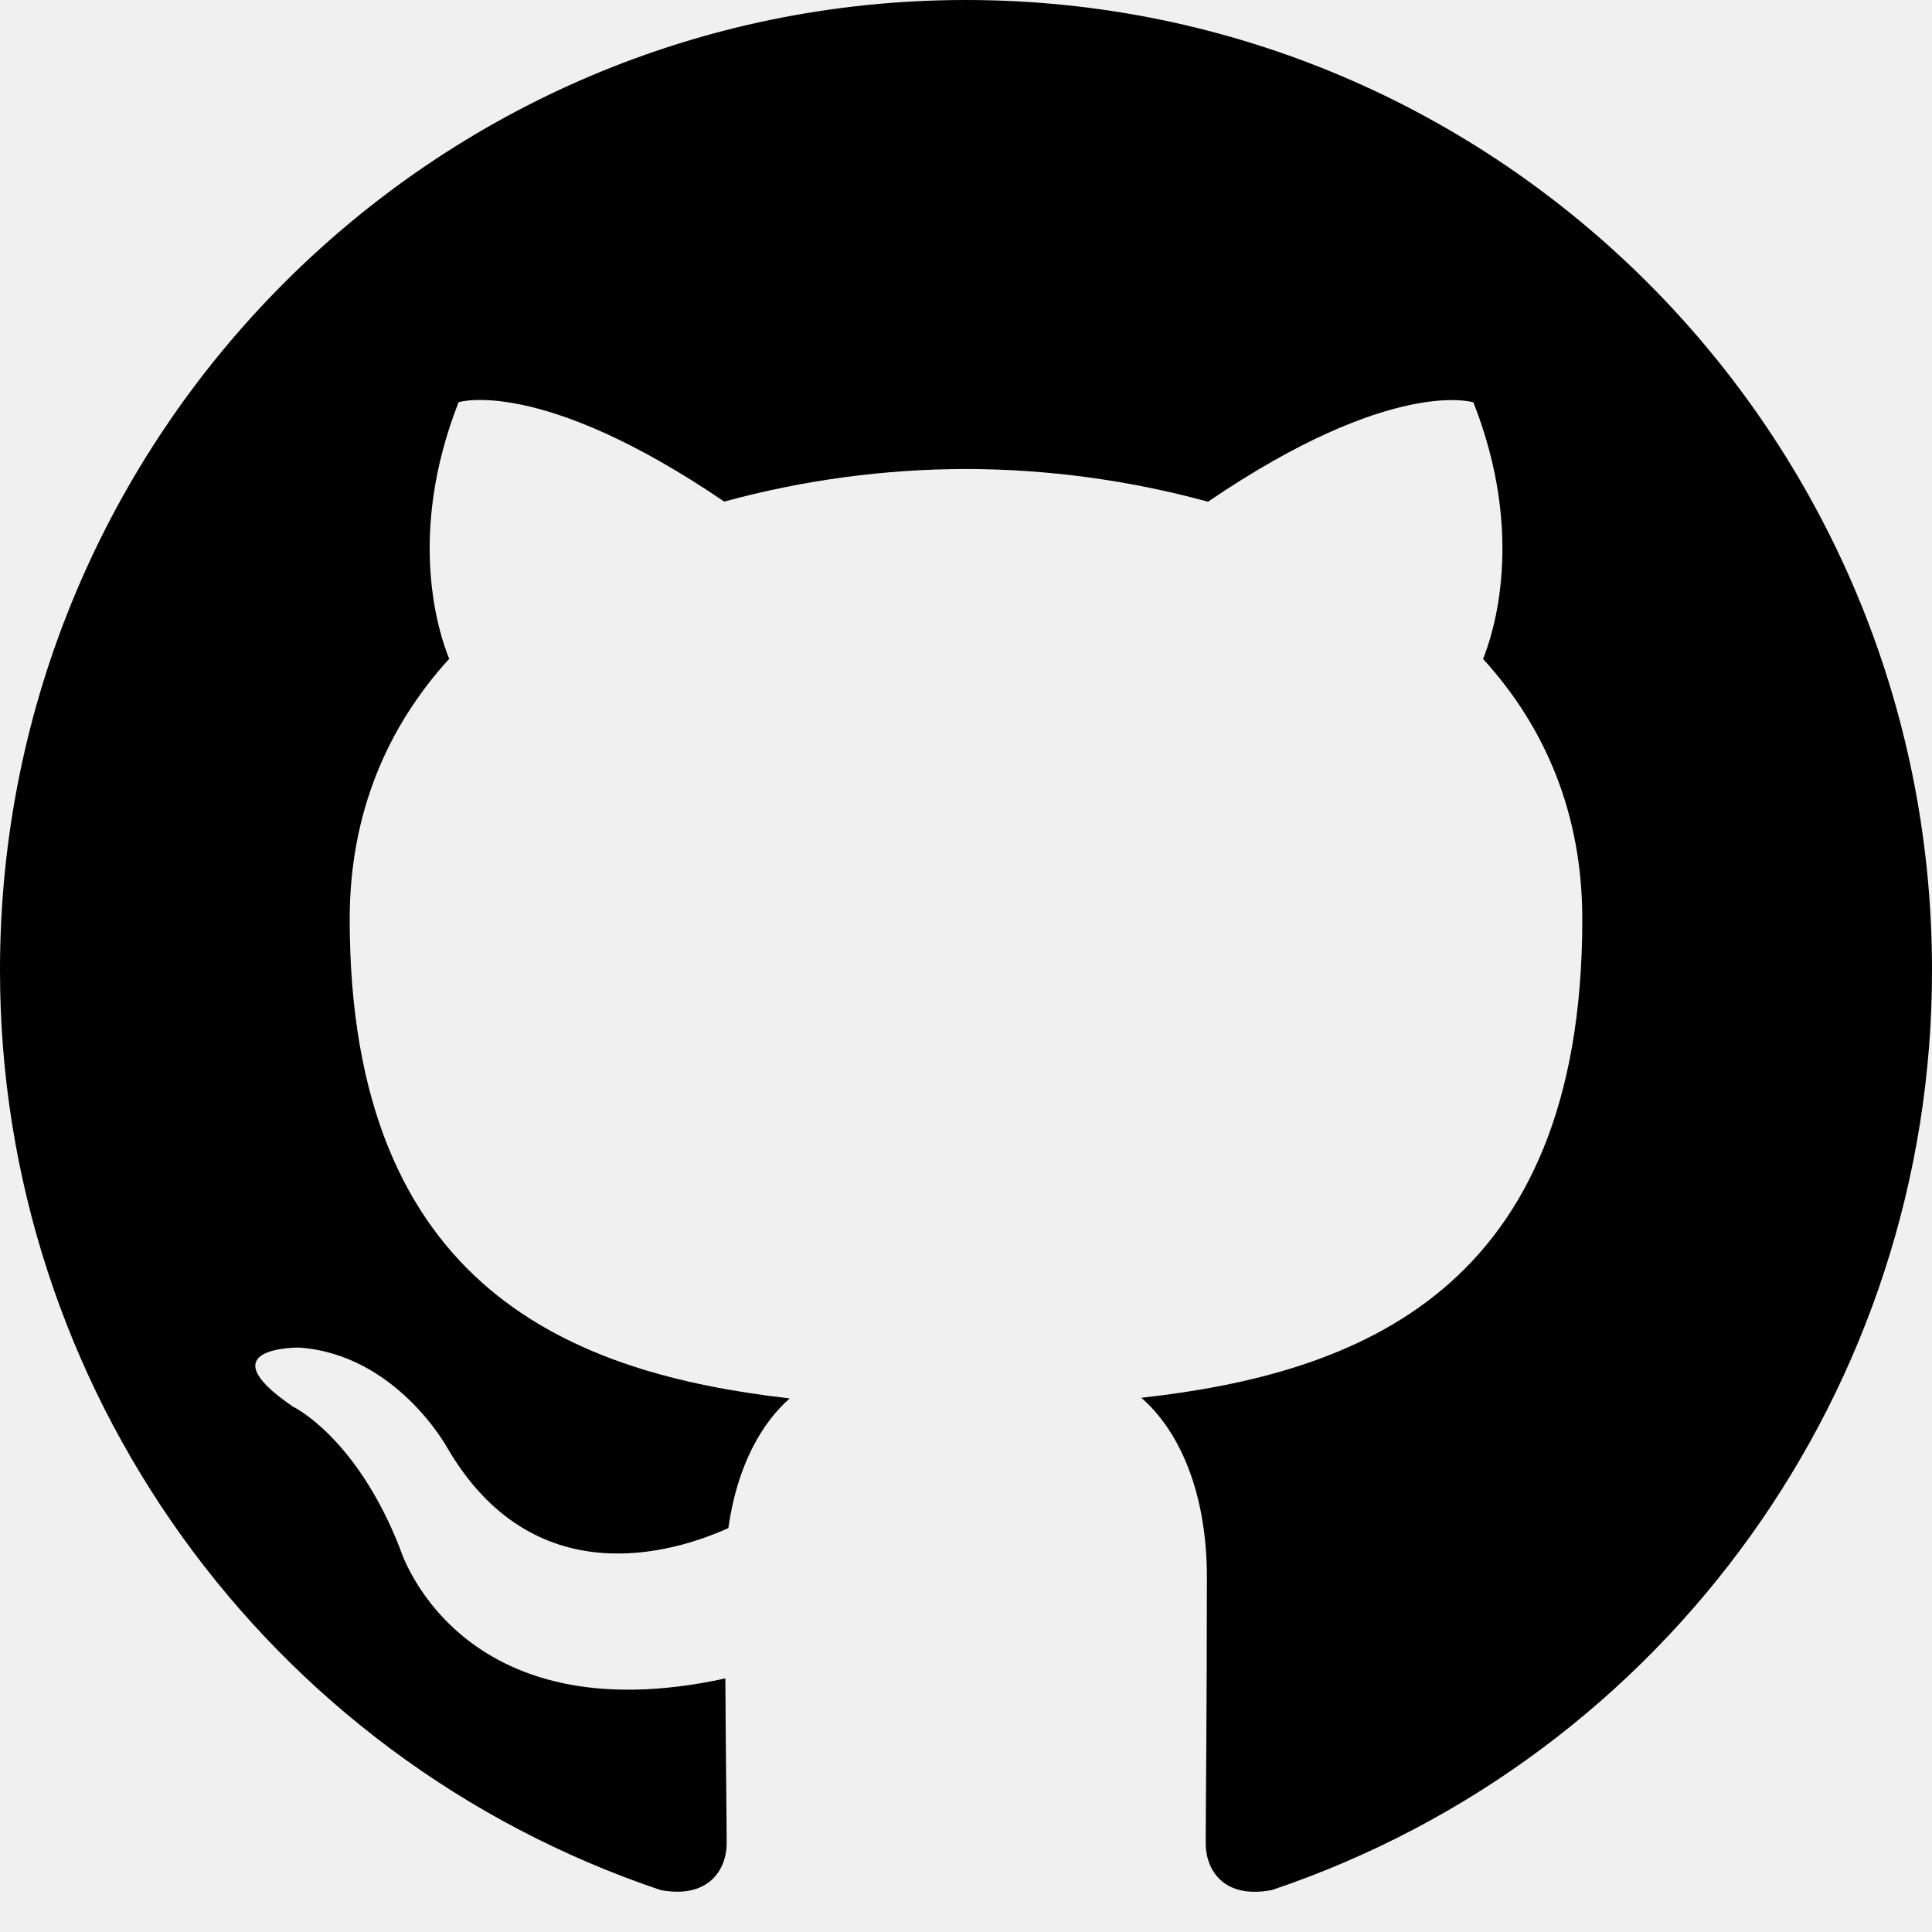
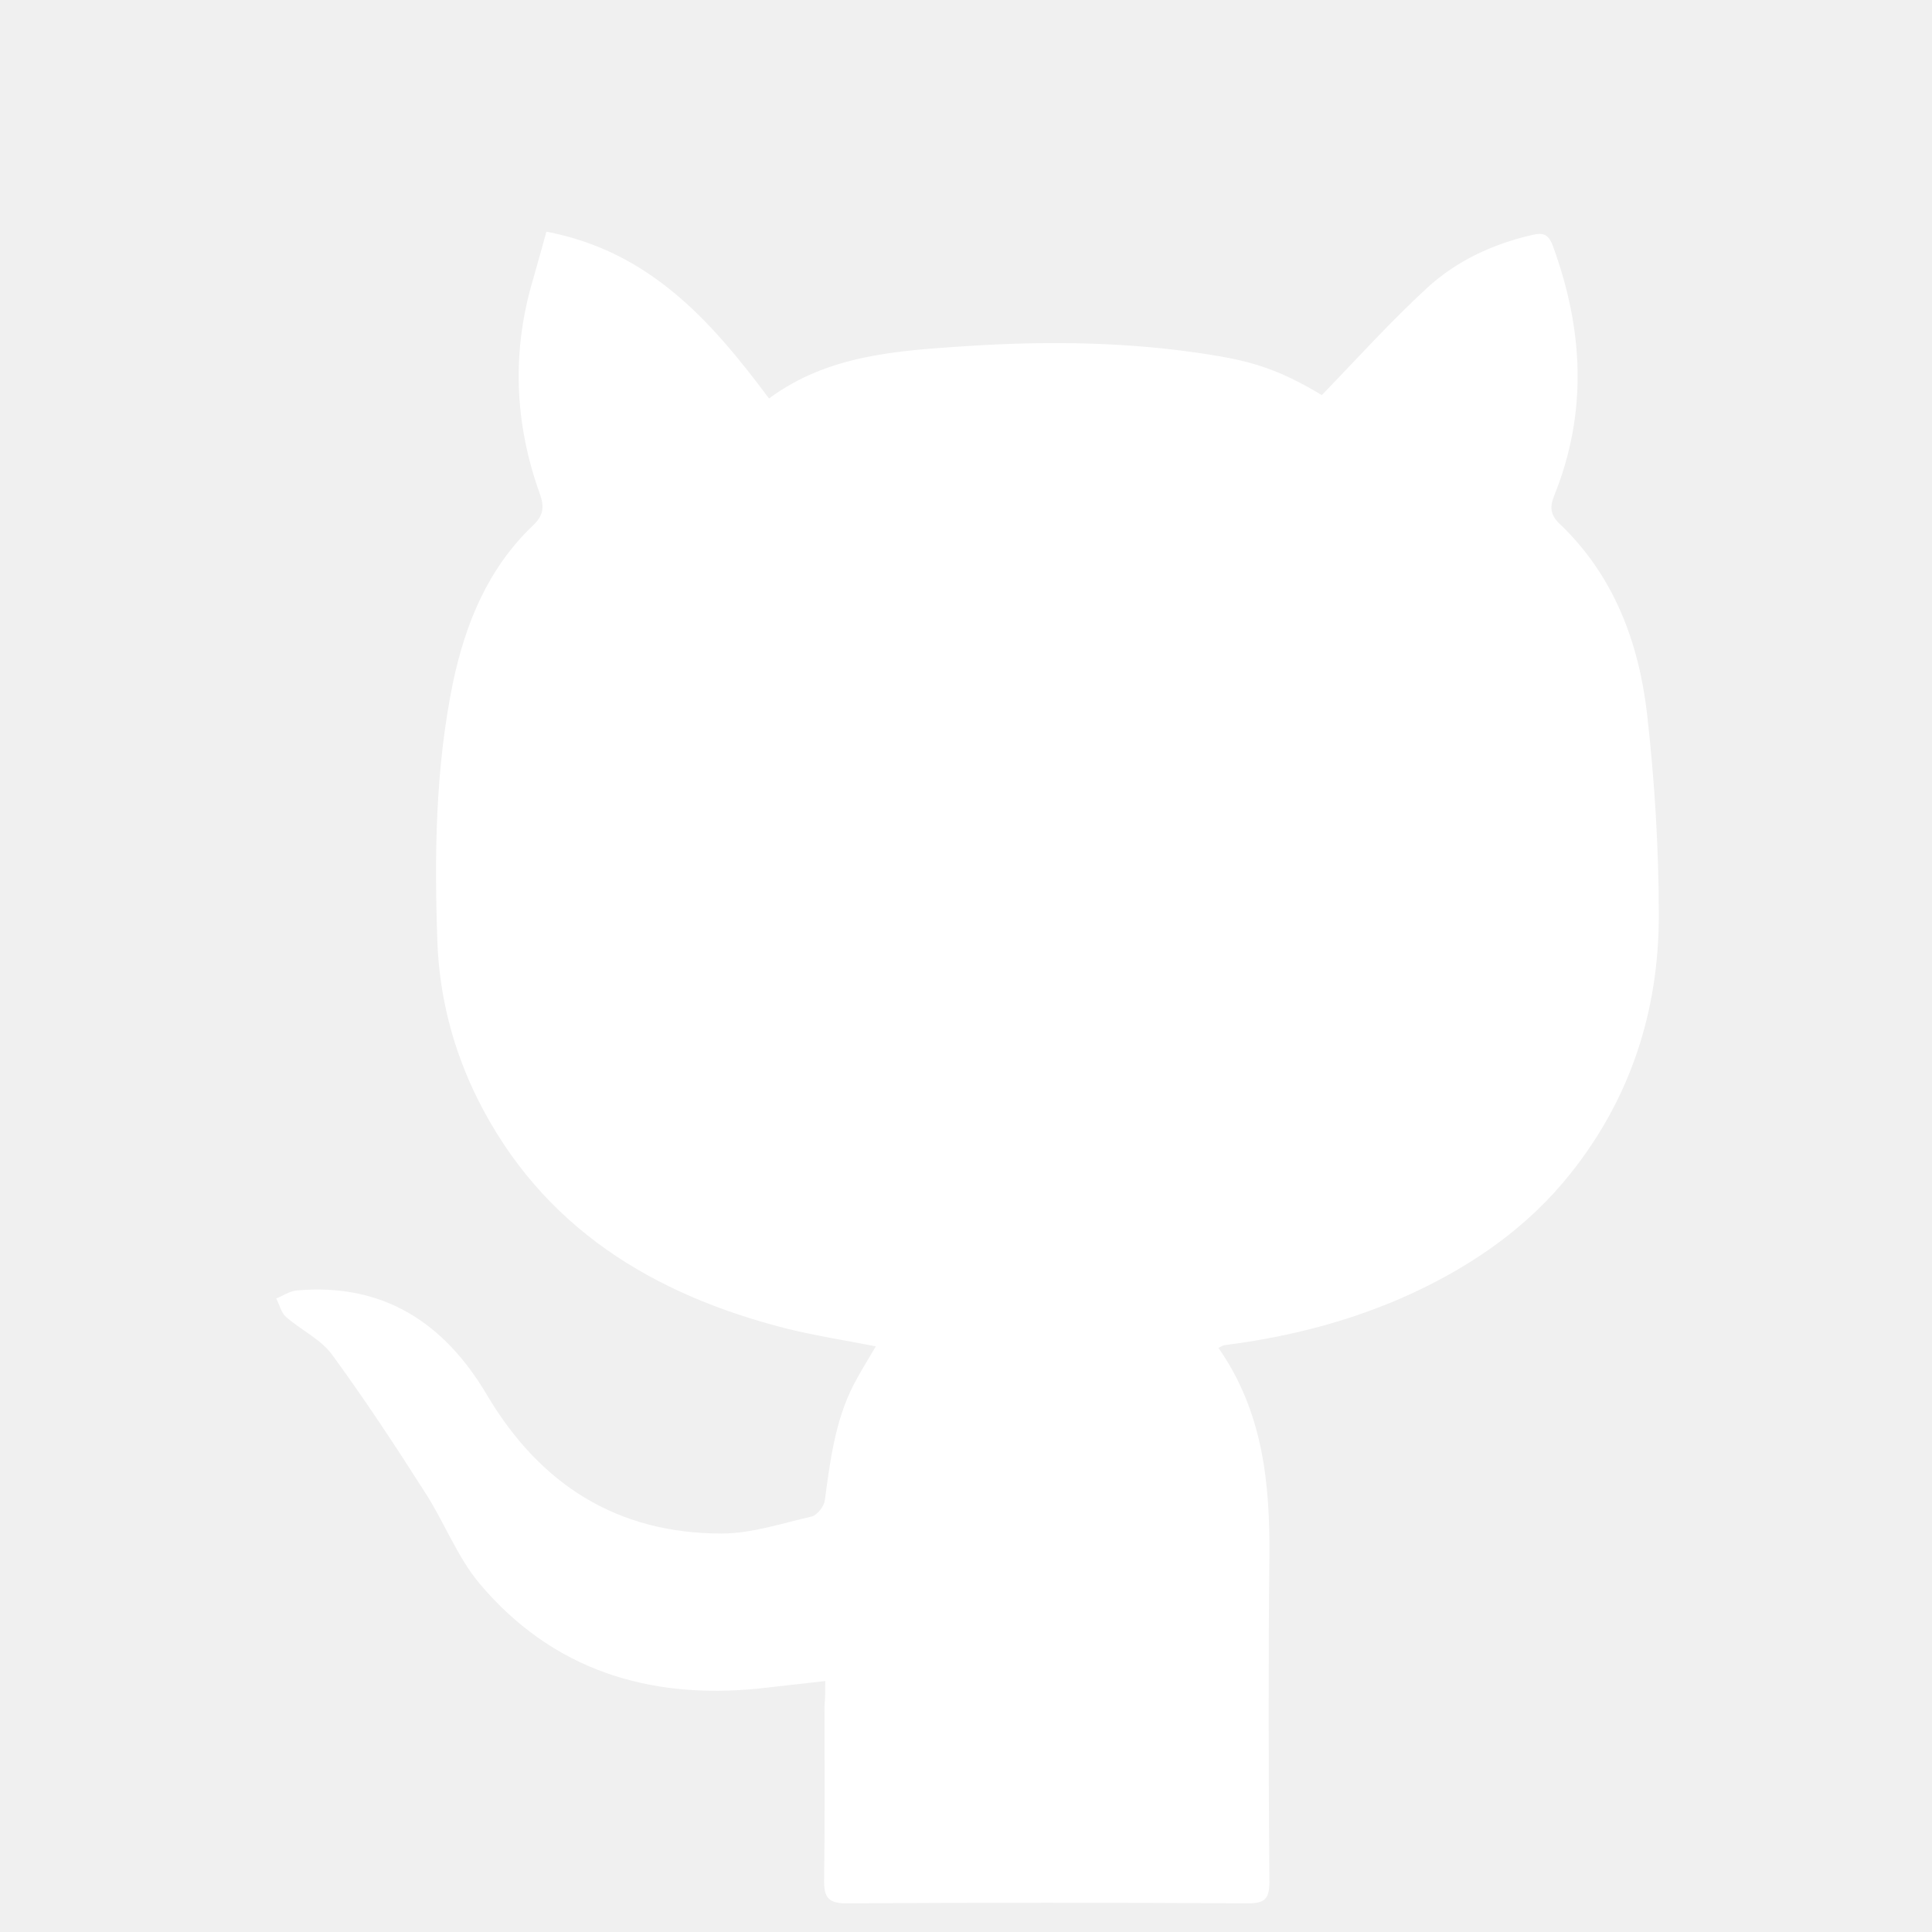
- <svg xmlns="http://www.w3.org/2000/svg" viewBox="0 0 16 16">
-   <path d="M7.999 0C3.582 0 0 3.596 0 8.032a8.031 8.031 0 0 0 5.472 7.621c.4.074.546-.174.546-.387 0-.191-.007-.696-.011-1.366-2.225.485-2.695-1.077-2.695-1.077-.363-.928-.888-1.175-.888-1.175-.727-.498.054-.488.054-.488.803.057 1.225.828 1.225.828.714 1.227 1.873.873 2.329.667.072-.519.279-.873.508-1.074-1.776-.203-3.644-.892-3.644-3.969 0-.877.312-1.594.824-2.156-.083-.203-.357-1.02.078-2.125 0 0 .672-.216 2.2.823a7.633 7.633 0 0 1 2.003-.27 7.65 7.65 0 0 1 2.003.271c1.527-1.039 2.198-.823 2.198-.823.436 1.106.162 1.922.08 2.125.513.562.822 1.279.822 2.156 0 3.085-1.87 3.764-3.652 3.963.287.248.543.738.543 1.487 0 1.074-.01 1.94-.01 2.203 0 .215.144.465.55.386A8.032 8.032 0 0 0 16 8.032C16 3.596 12.418 0 7.999 0z" />
+ <svg xmlns="http://www.w3.org/2000/svg" version="1.1" id="Layer_1" x="0px" y="0px" viewBox="0 0 512 512" style="enable-background:new 0 0 512 512;" xml:space="preserve">
+   <style type="text/css">
+ 	.st0{fill:#FFFFFF;}
+ </style>
+   <g>
+     <path class="st0" d="M218.7,445.5c-6.6,0.7-12.2,1.4-17.8,2c-29.1,2.9-54.5-5-73.7-27.7c-6-7.1-9.4-16.3-14.5-24.2   c-7.9-12.4-16-24.7-24.7-36.6c-3-4.1-8.2-6.5-12.2-10c-1.3-1.1-1.7-3.2-2.6-4.9c1.8-0.7,3.5-1.9,5.3-2.1c23-2.1,39.2,8.5,50.5,27.6   c14.1,23.8,34.5,36.8,62.2,36.8c8,0,16-2.7,23.9-4.5c1.5-0.4,3.3-2.7,3.5-4.4c1.4-10.4,2.7-20.8,7.5-30.3c1.8-3.5,3.9-6.8,6-10.4   c-8.1-1.6-15.9-2.8-23.6-4.7c-35.5-9-64.8-26.8-81.8-60.6c-6.6-13.2-10.3-27.4-10.8-42.2c-0.8-22.8-0.5-45.7,4.1-68.2   c3.3-15.8,9.3-30.5,21.3-41.9c2.6-2.5,3.1-4.7,1.7-8.5c-6.7-18.7-7.4-37.7-1.7-56.8c1.2-4.1,2.3-8.2,3.5-12.5   c27.4,5.2,43.7,23.7,59,44.2c15.8-11.7,34.5-12.7,52.7-13.9c21.6-1.4,43.3-1.1,64.8,2.4c11.2,1.8,18.1,4.1,29,10.6   c9.4-9.7,18.2-19.5,27.9-28.4c7.7-7.1,17.3-11.6,27.7-14c2.9-0.7,4.4-0.4,5.6,2.8c8.1,22.1,9.3,44.1,0.4,66.2   c-1.2,3-1.1,5.1,1.4,7.5c14.4,13.7,21,31.4,23.2,50.5c2,17.7,3.1,35.5,3.1,53.3c0,25.3-7.5,48.5-23.4,68.4   c-11.2,14.1-25.7,24.2-42.1,31.8c-15.9,7.3-32.5,11.5-49.7,13.7c-0.4,0.1-0.8,0.4-1.5,0.7c11.8,16.9,13.7,35.9,13.5,55.6   c-0.3,28.7-0.2,57.3,0,86c0,4.5-1.3,5.6-5.7,5.6c-35.5-0.2-71-0.2-106.5,0c-4.4,0-5.8-1.4-5.8-5.7c0.2-15.5,0.1-31,0.1-46.5   C218.7,449.9,218.7,447.9,218.7,445.5z" />
+   </g>
</svg>
